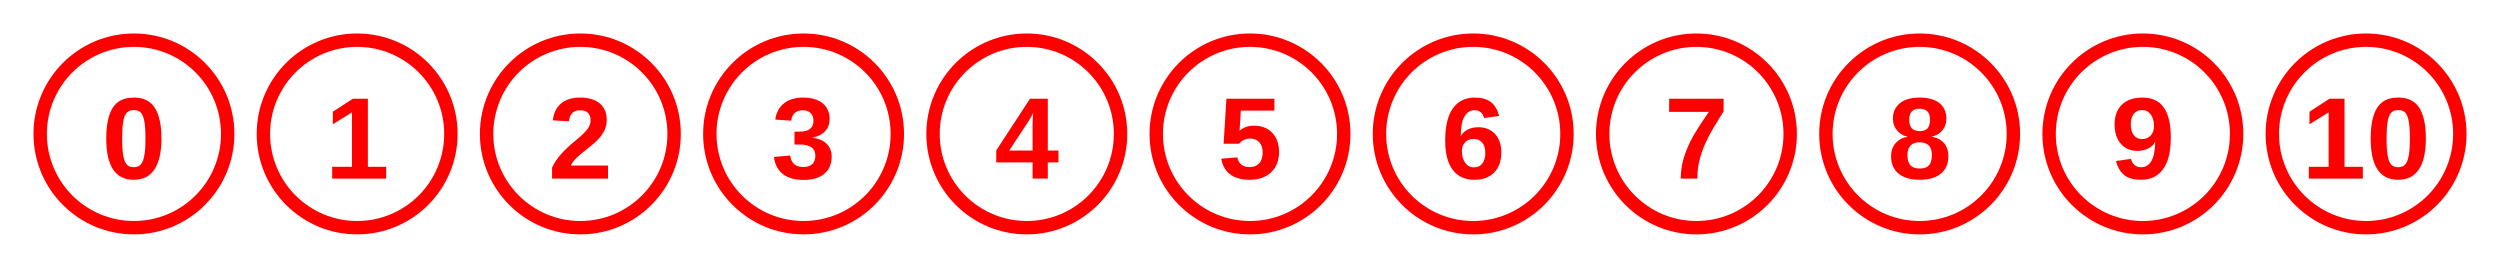
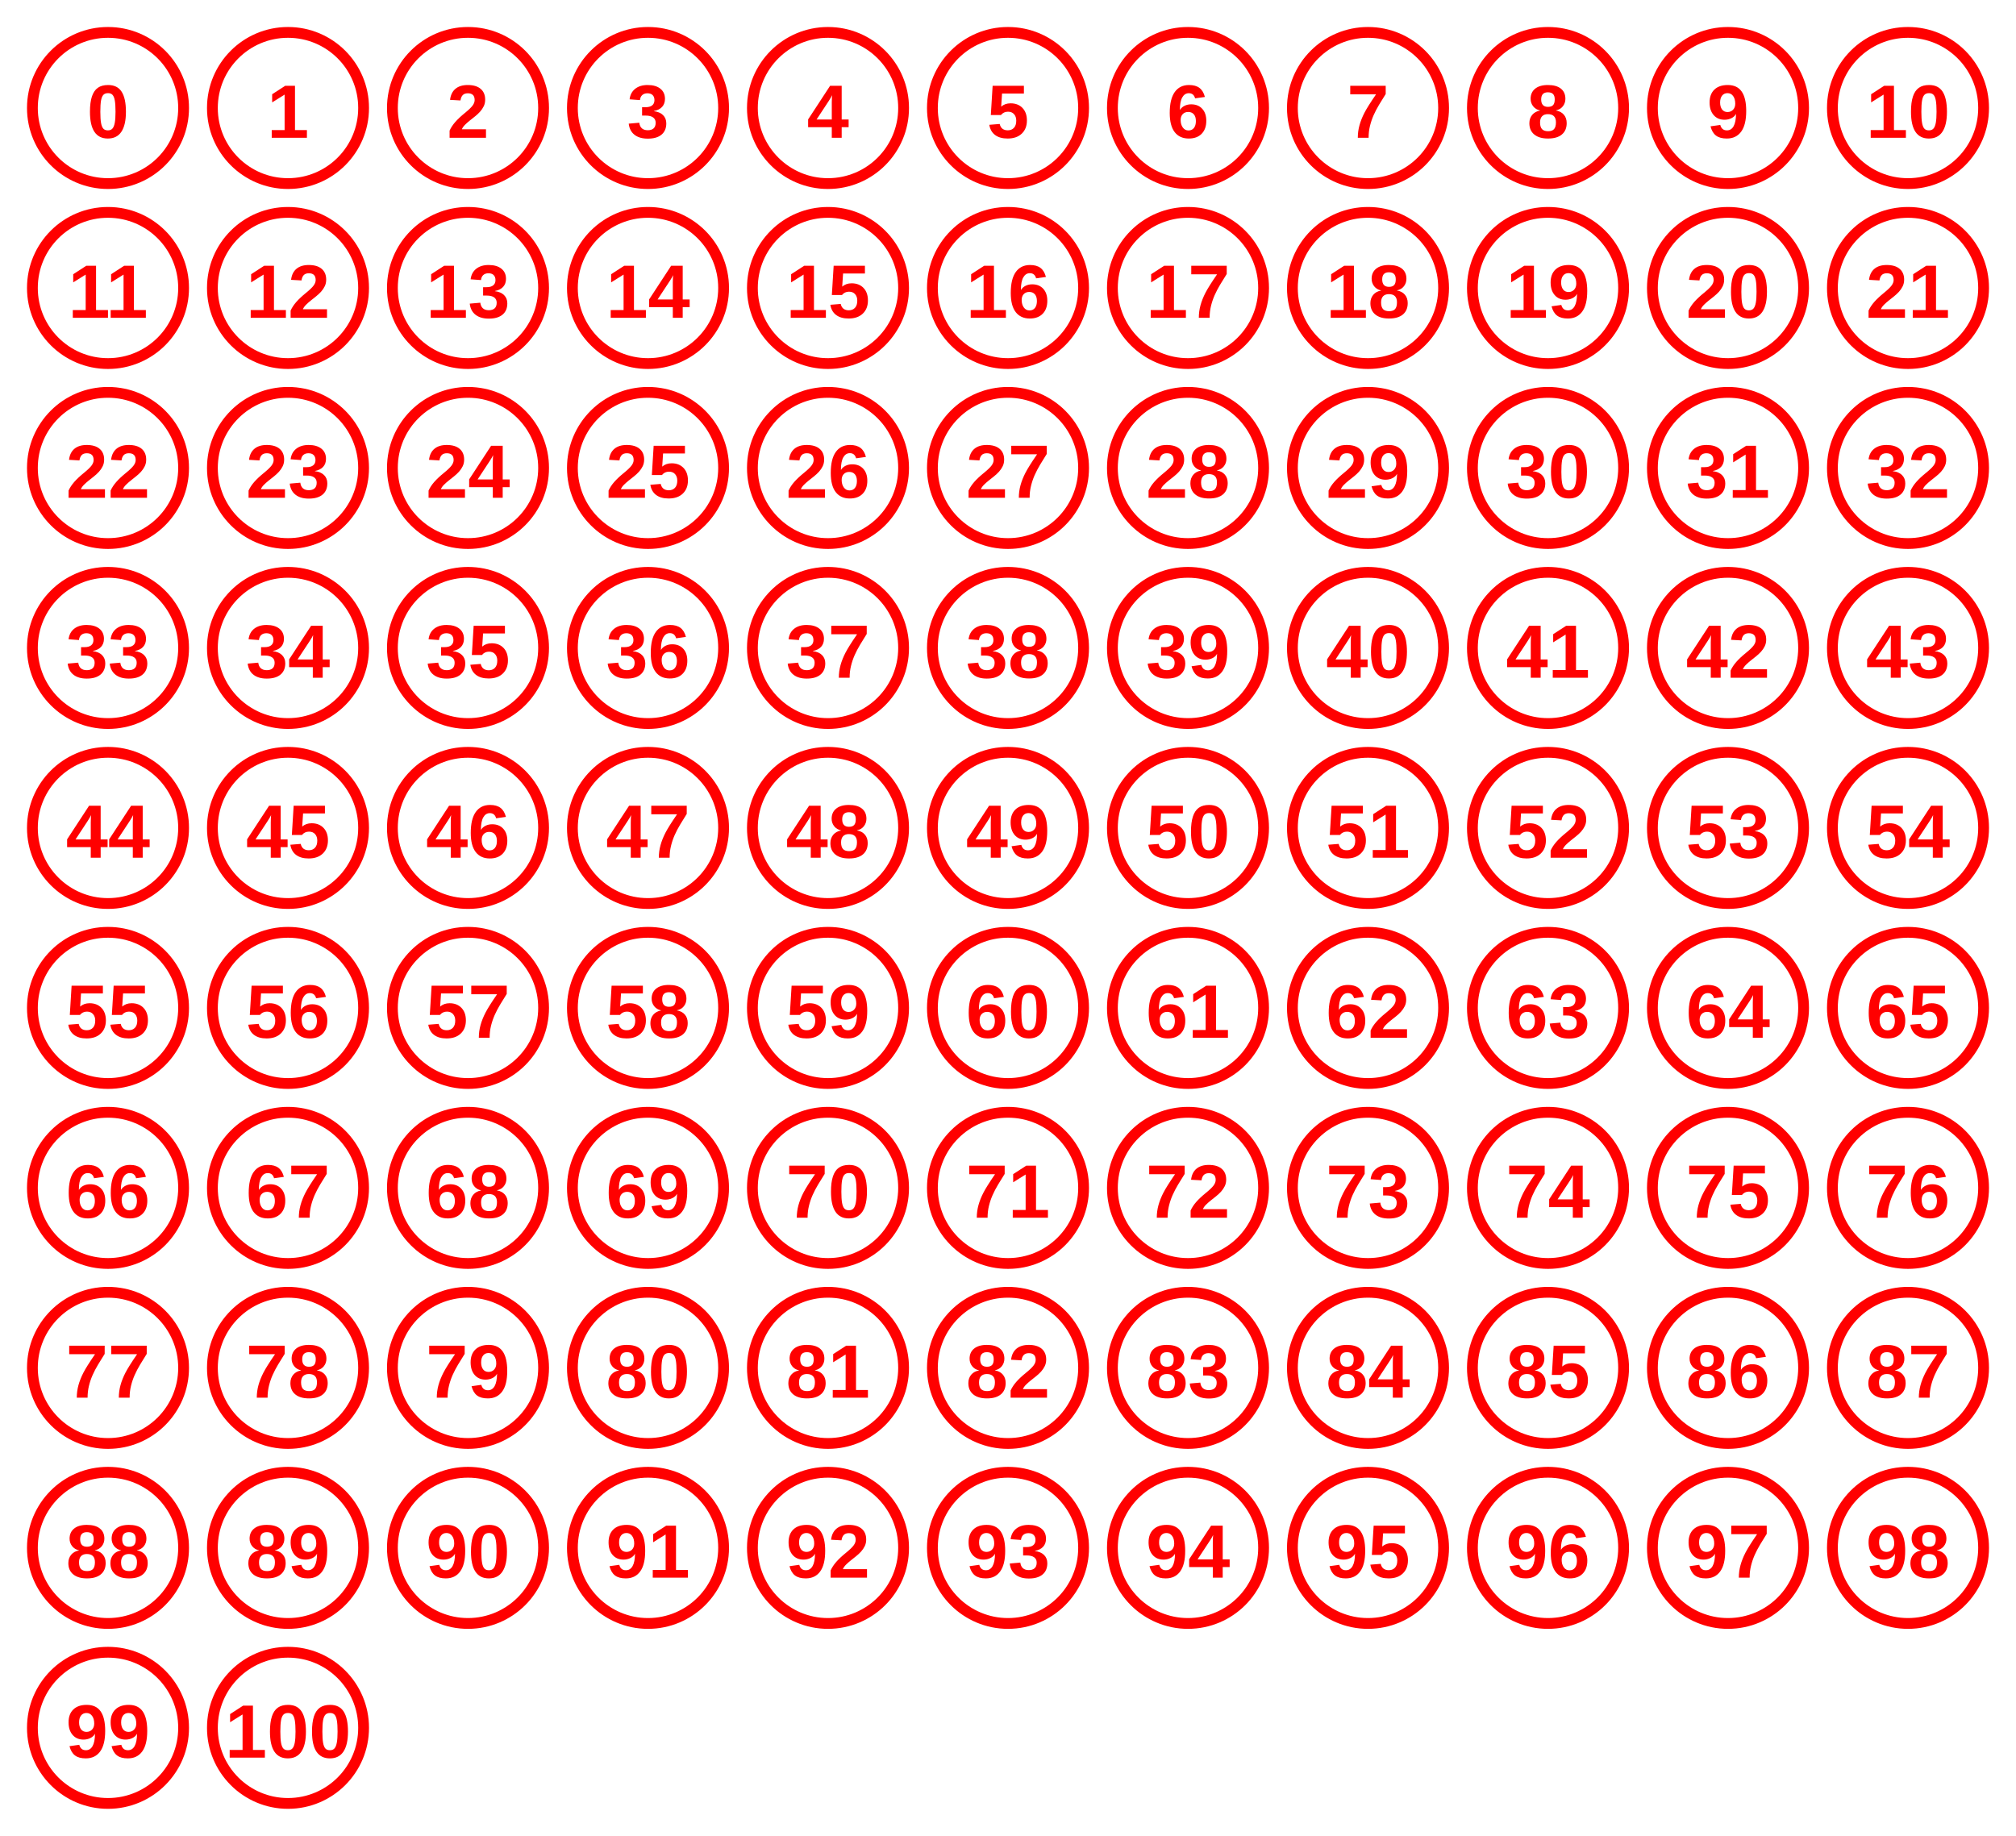
- <svg xmlns="http://www.w3.org/2000/svg" width="1120" height="120" viewBox="0 0 1120 120" version="1.1">
+ <svg xmlns="http://www.w3.org/2000/svg" width="1120" height="1020" viewBox="0 0 1120 1020" version="1.1">
  <style>
    .number-circle {
      fill: none;
      stroke: #ff0000;
      stroke-width: 6;
    }

    .number-text {
      fill: #ff0000;
      font-family: Arial, Helvetica, sans-serif;
-       font-size: 52px;
+       font-size: 42px;
      font-weight: 700;
      text-anchor: middle;
      dominant-baseline: central;
    }
  </style>
  <g id="number-0">
    <circle class="number-circle" cx="60" cy="60" r="42" />
    <text class="number-text" x="60" y="62">0</text>
  </g>
  <g id="number-1">
    <circle class="number-circle" cx="160" cy="60" r="42" />
    <text class="number-text" x="160" y="62">1</text>
  </g>
  <g id="number-2">
    <circle class="number-circle" cx="260" cy="60" r="42" />
    <text class="number-text" x="260" y="62">2</text>
  </g>
  <g id="number-3">
    <circle class="number-circle" cx="360" cy="60" r="42" />
    <text class="number-text" x="360" y="62">3</text>
  </g>
  <g id="number-4">
    <circle class="number-circle" cx="460" cy="60" r="42" />
    <text class="number-text" x="460" y="62">4</text>
  </g>
  <g id="number-5">
    <circle class="number-circle" cx="560" cy="60" r="42" />
    <text class="number-text" x="560" y="62">5</text>
  </g>
  <g id="number-6">
    <circle class="number-circle" cx="660" cy="60" r="42" />
    <text class="number-text" x="660" y="62">6</text>
  </g>
  <g id="number-7">
    <circle class="number-circle" cx="760" cy="60" r="42" />
    <text class="number-text" x="760" y="62">7</text>
  </g>
  <g id="number-8">
    <circle class="number-circle" cx="860" cy="60" r="42" />
    <text class="number-text" x="860" y="62">8</text>
  </g>
  <g id="number-9">
    <circle class="number-circle" cx="960" cy="60" r="42" />
    <text class="number-text" x="960" y="62">9</text>
  </g>
  <g id="number-10">
    <circle class="number-circle" cx="1060" cy="60" r="42" />
    <text class="number-text" x="1060" y="62">10</text>
  </g>
+   <g id="number-11">
+     <circle class="number-circle" cx="60" cy="160" r="42" />
+     <text class="number-text" x="60" y="162">11</text>
+   </g>
+   <g id="number-12">
+     <circle class="number-circle" cx="160" cy="160" r="42" />
+     <text class="number-text" x="160" y="162">12</text>
+   </g>
+   <g id="number-13">
+     <circle class="number-circle" cx="260" cy="160" r="42" />
+     <text class="number-text" x="260" y="162">13</text>
+   </g>
+   <g id="number-14">
+     <circle class="number-circle" cx="360" cy="160" r="42" />
+     <text class="number-text" x="360" y="162">14</text>
+   </g>
+   <g id="number-15">
+     <circle class="number-circle" cx="460" cy="160" r="42" />
+     <text class="number-text" x="460" y="162">15</text>
+   </g>
+   <g id="number-16">
+     <circle class="number-circle" cx="560" cy="160" r="42" />
+     <text class="number-text" x="560" y="162">16</text>
+   </g>
+   <g id="number-17">
+     <circle class="number-circle" cx="660" cy="160" r="42" />
+     <text class="number-text" x="660" y="162">17</text>
+   </g>
+   <g id="number-18">
+     <circle class="number-circle" cx="760" cy="160" r="42" />
+     <text class="number-text" x="760" y="162">18</text>
+   </g>
+   <g id="number-19">
+     <circle class="number-circle" cx="860" cy="160" r="42" />
+     <text class="number-text" x="860" y="162">19</text>
+   </g>
+   <g id="number-20">
+     <circle class="number-circle" cx="960" cy="160" r="42" />
+     <text class="number-text" x="960" y="162">20</text>
+   </g>
+   <g id="number-21">
+     <circle class="number-circle" cx="1060" cy="160" r="42" />
+     <text class="number-text" x="1060" y="162">21</text>
+   </g>
+   <g id="number-22">
+     <circle class="number-circle" cx="60" cy="260" r="42" />
+     <text class="number-text" x="60" y="262">22</text>
+   </g>
+   <g id="number-23">
+     <circle class="number-circle" cx="160" cy="260" r="42" />
+     <text class="number-text" x="160" y="262">23</text>
+   </g>
+   <g id="number-24">
+     <circle class="number-circle" cx="260" cy="260" r="42" />
+     <text class="number-text" x="260" y="262">24</text>
+   </g>
+   <g id="number-25">
+     <circle class="number-circle" cx="360" cy="260" r="42" />
+     <text class="number-text" x="360" y="262">25</text>
+   </g>
+   <g id="number-26">
+     <circle class="number-circle" cx="460" cy="260" r="42" />
+     <text class="number-text" x="460" y="262">26</text>
+   </g>
+   <g id="number-27">
+     <circle class="number-circle" cx="560" cy="260" r="42" />
+     <text class="number-text" x="560" y="262">27</text>
+   </g>
+   <g id="number-28">
+     <circle class="number-circle" cx="660" cy="260" r="42" />
+     <text class="number-text" x="660" y="262">28</text>
+   </g>
+   <g id="number-29">
+     <circle class="number-circle" cx="760" cy="260" r="42" />
+     <text class="number-text" x="760" y="262">29</text>
+   </g>
+   <g id="number-30">
+     <circle class="number-circle" cx="860" cy="260" r="42" />
+     <text class="number-text" x="860" y="262">30</text>
+   </g>
+   <g id="number-31">
+     <circle class="number-circle" cx="960" cy="260" r="42" />
+     <text class="number-text" x="960" y="262">31</text>
+   </g>
+   <g id="number-32">
+     <circle class="number-circle" cx="1060" cy="260" r="42" />
+     <text class="number-text" x="1060" y="262">32</text>
+   </g>
+   <g id="number-33">
+     <circle class="number-circle" cx="60" cy="360" r="42" />
+     <text class="number-text" x="60" y="362">33</text>
+   </g>
+   <g id="number-34">
+     <circle class="number-circle" cx="160" cy="360" r="42" />
+     <text class="number-text" x="160" y="362">34</text>
+   </g>
+   <g id="number-35">
+     <circle class="number-circle" cx="260" cy="360" r="42" />
+     <text class="number-text" x="260" y="362">35</text>
+   </g>
+   <g id="number-36">
+     <circle class="number-circle" cx="360" cy="360" r="42" />
+     <text class="number-text" x="360" y="362">36</text>
+   </g>
+   <g id="number-37">
+     <circle class="number-circle" cx="460" cy="360" r="42" />
+     <text class="number-text" x="460" y="362">37</text>
+   </g>
+   <g id="number-38">
+     <circle class="number-circle" cx="560" cy="360" r="42" />
+     <text class="number-text" x="560" y="362">38</text>
+   </g>
+   <g id="number-39">
+     <circle class="number-circle" cx="660" cy="360" r="42" />
+     <text class="number-text" x="660" y="362">39</text>
+   </g>
+   <g id="number-40">
+     <circle class="number-circle" cx="760" cy="360" r="42" />
+     <text class="number-text" x="760" y="362">40</text>
+   </g>
+   <g id="number-41">
+     <circle class="number-circle" cx="860" cy="360" r="42" />
+     <text class="number-text" x="860" y="362">41</text>
+   </g>
+   <g id="number-42">
+     <circle class="number-circle" cx="960" cy="360" r="42" />
+     <text class="number-text" x="960" y="362">42</text>
+   </g>
+   <g id="number-43">
+     <circle class="number-circle" cx="1060" cy="360" r="42" />
+     <text class="number-text" x="1060" y="362">43</text>
+   </g>
+   <g id="number-44">
+     <circle class="number-circle" cx="60" cy="460" r="42" />
+     <text class="number-text" x="60" y="462">44</text>
+   </g>
+   <g id="number-45">
+     <circle class="number-circle" cx="160" cy="460" r="42" />
+     <text class="number-text" x="160" y="462">45</text>
+   </g>
+   <g id="number-46">
+     <circle class="number-circle" cx="260" cy="460" r="42" />
+     <text class="number-text" x="260" y="462">46</text>
+   </g>
+   <g id="number-47">
+     <circle class="number-circle" cx="360" cy="460" r="42" />
+     <text class="number-text" x="360" y="462">47</text>
+   </g>
+   <g id="number-48">
+     <circle class="number-circle" cx="460" cy="460" r="42" />
+     <text class="number-text" x="460" y="462">48</text>
+   </g>
+   <g id="number-49">
+     <circle class="number-circle" cx="560" cy="460" r="42" />
+     <text class="number-text" x="560" y="462">49</text>
+   </g>
+   <g id="number-50">
+     <circle class="number-circle" cx="660" cy="460" r="42" />
+     <text class="number-text" x="660" y="462">50</text>
+   </g>
+   <g id="number-51">
+     <circle class="number-circle" cx="760" cy="460" r="42" />
+     <text class="number-text" x="760" y="462">51</text>
+   </g>
+   <g id="number-52">
+     <circle class="number-circle" cx="860" cy="460" r="42" />
+     <text class="number-text" x="860" y="462">52</text>
+   </g>
+   <g id="number-53">
+     <circle class="number-circle" cx="960" cy="460" r="42" />
+     <text class="number-text" x="960" y="462">53</text>
+   </g>
+   <g id="number-54">
+     <circle class="number-circle" cx="1060" cy="460" r="42" />
+     <text class="number-text" x="1060" y="462">54</text>
+   </g>
+   <g id="number-55">
+     <circle class="number-circle" cx="60" cy="560" r="42" />
+     <text class="number-text" x="60" y="562">55</text>
+   </g>
+   <g id="number-56">
+     <circle class="number-circle" cx="160" cy="560" r="42" />
+     <text class="number-text" x="160" y="562">56</text>
+   </g>
+   <g id="number-57">
+     <circle class="number-circle" cx="260" cy="560" r="42" />
+     <text class="number-text" x="260" y="562">57</text>
+   </g>
+   <g id="number-58">
+     <circle class="number-circle" cx="360" cy="560" r="42" />
+     <text class="number-text" x="360" y="562">58</text>
+   </g>
+   <g id="number-59">
+     <circle class="number-circle" cx="460" cy="560" r="42" />
+     <text class="number-text" x="460" y="562">59</text>
+   </g>
+   <g id="number-60">
+     <circle class="number-circle" cx="560" cy="560" r="42" />
+     <text class="number-text" x="560" y="562">60</text>
+   </g>
+   <g id="number-61">
+     <circle class="number-circle" cx="660" cy="560" r="42" />
+     <text class="number-text" x="660" y="562">61</text>
+   </g>
+   <g id="number-62">
+     <circle class="number-circle" cx="760" cy="560" r="42" />
+     <text class="number-text" x="760" y="562">62</text>
+   </g>
+   <g id="number-63">
+     <circle class="number-circle" cx="860" cy="560" r="42" />
+     <text class="number-text" x="860" y="562">63</text>
+   </g>
+   <g id="number-64">
+     <circle class="number-circle" cx="960" cy="560" r="42" />
+     <text class="number-text" x="960" y="562">64</text>
+   </g>
+   <g id="number-65">
+     <circle class="number-circle" cx="1060" cy="560" r="42" />
+     <text class="number-text" x="1060" y="562">65</text>
+   </g>
+   <g id="number-66">
+     <circle class="number-circle" cx="60" cy="660" r="42" />
+     <text class="number-text" x="60" y="662">66</text>
+   </g>
+   <g id="number-67">
+     <circle class="number-circle" cx="160" cy="660" r="42" />
+     <text class="number-text" x="160" y="662">67</text>
+   </g>
+   <g id="number-68">
+     <circle class="number-circle" cx="260" cy="660" r="42" />
+     <text class="number-text" x="260" y="662">68</text>
+   </g>
+   <g id="number-69">
+     <circle class="number-circle" cx="360" cy="660" r="42" />
+     <text class="number-text" x="360" y="662">69</text>
+   </g>
+   <g id="number-70">
+     <circle class="number-circle" cx="460" cy="660" r="42" />
+     <text class="number-text" x="460" y="662">70</text>
+   </g>
+   <g id="number-71">
+     <circle class="number-circle" cx="560" cy="660" r="42" />
+     <text class="number-text" x="560" y="662">71</text>
+   </g>
+   <g id="number-72">
+     <circle class="number-circle" cx="660" cy="660" r="42" />
+     <text class="number-text" x="660" y="662">72</text>
+   </g>
+   <g id="number-73">
+     <circle class="number-circle" cx="760" cy="660" r="42" />
+     <text class="number-text" x="760" y="662">73</text>
+   </g>
+   <g id="number-74">
+     <circle class="number-circle" cx="860" cy="660" r="42" />
+     <text class="number-text" x="860" y="662">74</text>
+   </g>
+   <g id="number-75">
+     <circle class="number-circle" cx="960" cy="660" r="42" />
+     <text class="number-text" x="960" y="662">75</text>
+   </g>
+   <g id="number-76">
+     <circle class="number-circle" cx="1060" cy="660" r="42" />
+     <text class="number-text" x="1060" y="662">76</text>
+   </g>
+   <g id="number-77">
+     <circle class="number-circle" cx="60" cy="760" r="42" />
+     <text class="number-text" x="60" y="762">77</text>
+   </g>
+   <g id="number-78">
+     <circle class="number-circle" cx="160" cy="760" r="42" />
+     <text class="number-text" x="160" y="762">78</text>
+   </g>
+   <g id="number-79">
+     <circle class="number-circle" cx="260" cy="760" r="42" />
+     <text class="number-text" x="260" y="762">79</text>
+   </g>
+   <g id="number-80">
+     <circle class="number-circle" cx="360" cy="760" r="42" />
+     <text class="number-text" x="360" y="762">80</text>
+   </g>
+   <g id="number-81">
+     <circle class="number-circle" cx="460" cy="760" r="42" />
+     <text class="number-text" x="460" y="762">81</text>
+   </g>
+   <g id="number-82">
+     <circle class="number-circle" cx="560" cy="760" r="42" />
+     <text class="number-text" x="560" y="762">82</text>
+   </g>
+   <g id="number-83">
+     <circle class="number-circle" cx="660" cy="760" r="42" />
+     <text class="number-text" x="660" y="762">83</text>
+   </g>
+   <g id="number-84">
+     <circle class="number-circle" cx="760" cy="760" r="42" />
+     <text class="number-text" x="760" y="762">84</text>
+   </g>
+   <g id="number-85">
+     <circle class="number-circle" cx="860" cy="760" r="42" />
+     <text class="number-text" x="860" y="762">85</text>
+   </g>
+   <g id="number-86">
+     <circle class="number-circle" cx="960" cy="760" r="42" />
+     <text class="number-text" x="960" y="762">86</text>
+   </g>
+   <g id="number-87">
+     <circle class="number-circle" cx="1060" cy="760" r="42" />
+     <text class="number-text" x="1060" y="762">87</text>
+   </g>
+   <g id="number-88">
+     <circle class="number-circle" cx="60" cy="860" r="42" />
+     <text class="number-text" x="60" y="862">88</text>
+   </g>
+   <g id="number-89">
+     <circle class="number-circle" cx="160" cy="860" r="42" />
+     <text class="number-text" x="160" y="862">89</text>
+   </g>
+   <g id="number-90">
+     <circle class="number-circle" cx="260" cy="860" r="42" />
+     <text class="number-text" x="260" y="862">90</text>
+   </g>
+   <g id="number-91">
+     <circle class="number-circle" cx="360" cy="860" r="42" />
+     <text class="number-text" x="360" y="862">91</text>
+   </g>
+   <g id="number-92">
+     <circle class="number-circle" cx="460" cy="860" r="42" />
+     <text class="number-text" x="460" y="862">92</text>
+   </g>
+   <g id="number-93">
+     <circle class="number-circle" cx="560" cy="860" r="42" />
+     <text class="number-text" x="560" y="862">93</text>
+   </g>
+   <g id="number-94">
+     <circle class="number-circle" cx="660" cy="860" r="42" />
+     <text class="number-text" x="660" y="862">94</text>
+   </g>
+   <g id="number-95">
+     <circle class="number-circle" cx="760" cy="860" r="42" />
+     <text class="number-text" x="760" y="862">95</text>
+   </g>
+   <g id="number-96">
+     <circle class="number-circle" cx="860" cy="860" r="42" />
+     <text class="number-text" x="860" y="862">96</text>
+   </g>
+   <g id="number-97">
+     <circle class="number-circle" cx="960" cy="860" r="42" />
+     <text class="number-text" x="960" y="862">97</text>
+   </g>
+   <g id="number-98">
+     <circle class="number-circle" cx="1060" cy="860" r="42" />
+     <text class="number-text" x="1060" y="862">98</text>
+   </g>
+   <g id="number-99">
+     <circle class="number-circle" cx="60" cy="960" r="42" />
+     <text class="number-text" x="60" y="962">99</text>
+   </g>
+   <g id="number-100">
+     <circle class="number-circle" cx="160" cy="960" r="42" />
+     <text class="number-text" x="160" y="962">100</text>
+   </g>
</svg>
